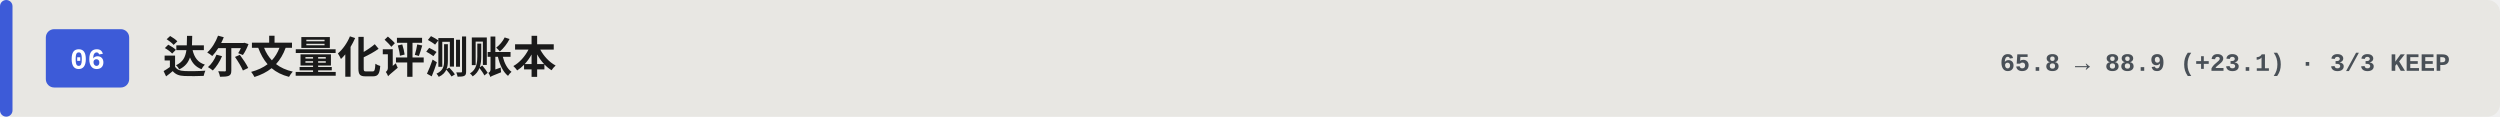
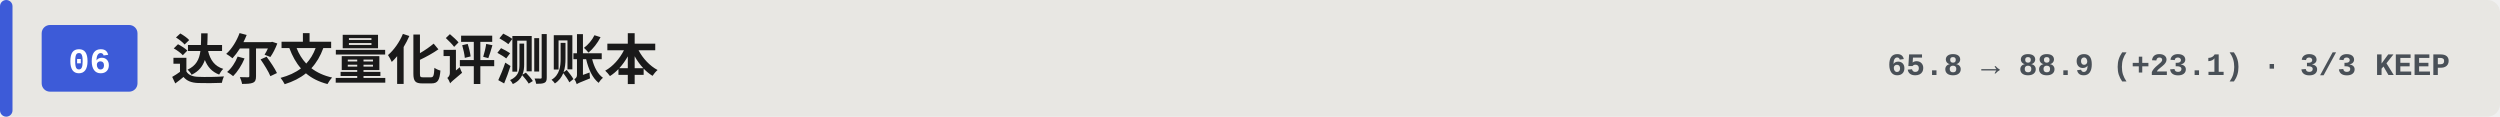
<svg xmlns="http://www.w3.org/2000/svg" viewBox="0 0 1200 56" width="100%" role="img" aria-labelledby="t">
  <rect width="1200" height="56" rx="6" fill="#e8e7e3" />
  <rect x="0" y="0" width="6" height="56" rx="3" fill="#3d5bd8" />
-   <rect x="22" y="14" width="40" height="28" rx="4" fill="#3d5bd8" />
-   <text x="42" y="33" fill="#ffffff" font-family="ui-monospace, SFMono-Regular, Menlo, Consolas, 'Liberation Mono', monospace" font-size="14" font-weight="700" text-anchor="middle">06</text>
-   <text x="78" y="35" fill="#1a1a1a" font-family="Georgia, 'Times New Roman', 'Songti SC', 'SimSun', serif" font-size="21" font-weight="700">达尔文量化评测账本</text>
-   <text x="1176" y="34" fill="#495057" font-family="ui-monospace, SFMono-Regular, Menlo, Consolas, 'Liberation Mono', monospace" font-size="12" font-weight="600" text-anchor="end">65.8 → 88.9 (+23.1) · 3/3 KEEP</text>
+   <rect x="20" y="12" width="46" height="32" rx="4" fill="#3d5bd8" />
+   <text x="43" y="35" fill="#ffffff" font-family="ui-monospace, SFMono-Regular, Menlo, Consolas, 'Liberation Mono', monospace" font-size="17" font-weight="700" text-anchor="middle">06</text>
+   <text x="82" y="38" fill="#1a1a1a" font-family="Georgia, 'Times New Roman', 'Songti SC', 'SimSun', serif" font-size="26" font-weight="700">达尔文量化评测账本</text>
+   <text x="1176" y="36" fill="#495057" font-family="ui-monospace, SFMono-Regular, Menlo, Consolas, 'Liberation Mono', monospace" font-size="15" font-weight="600" text-anchor="end">65.8 → 88.9 (+23.1) · 3/3 KEEP</text>
</svg>
